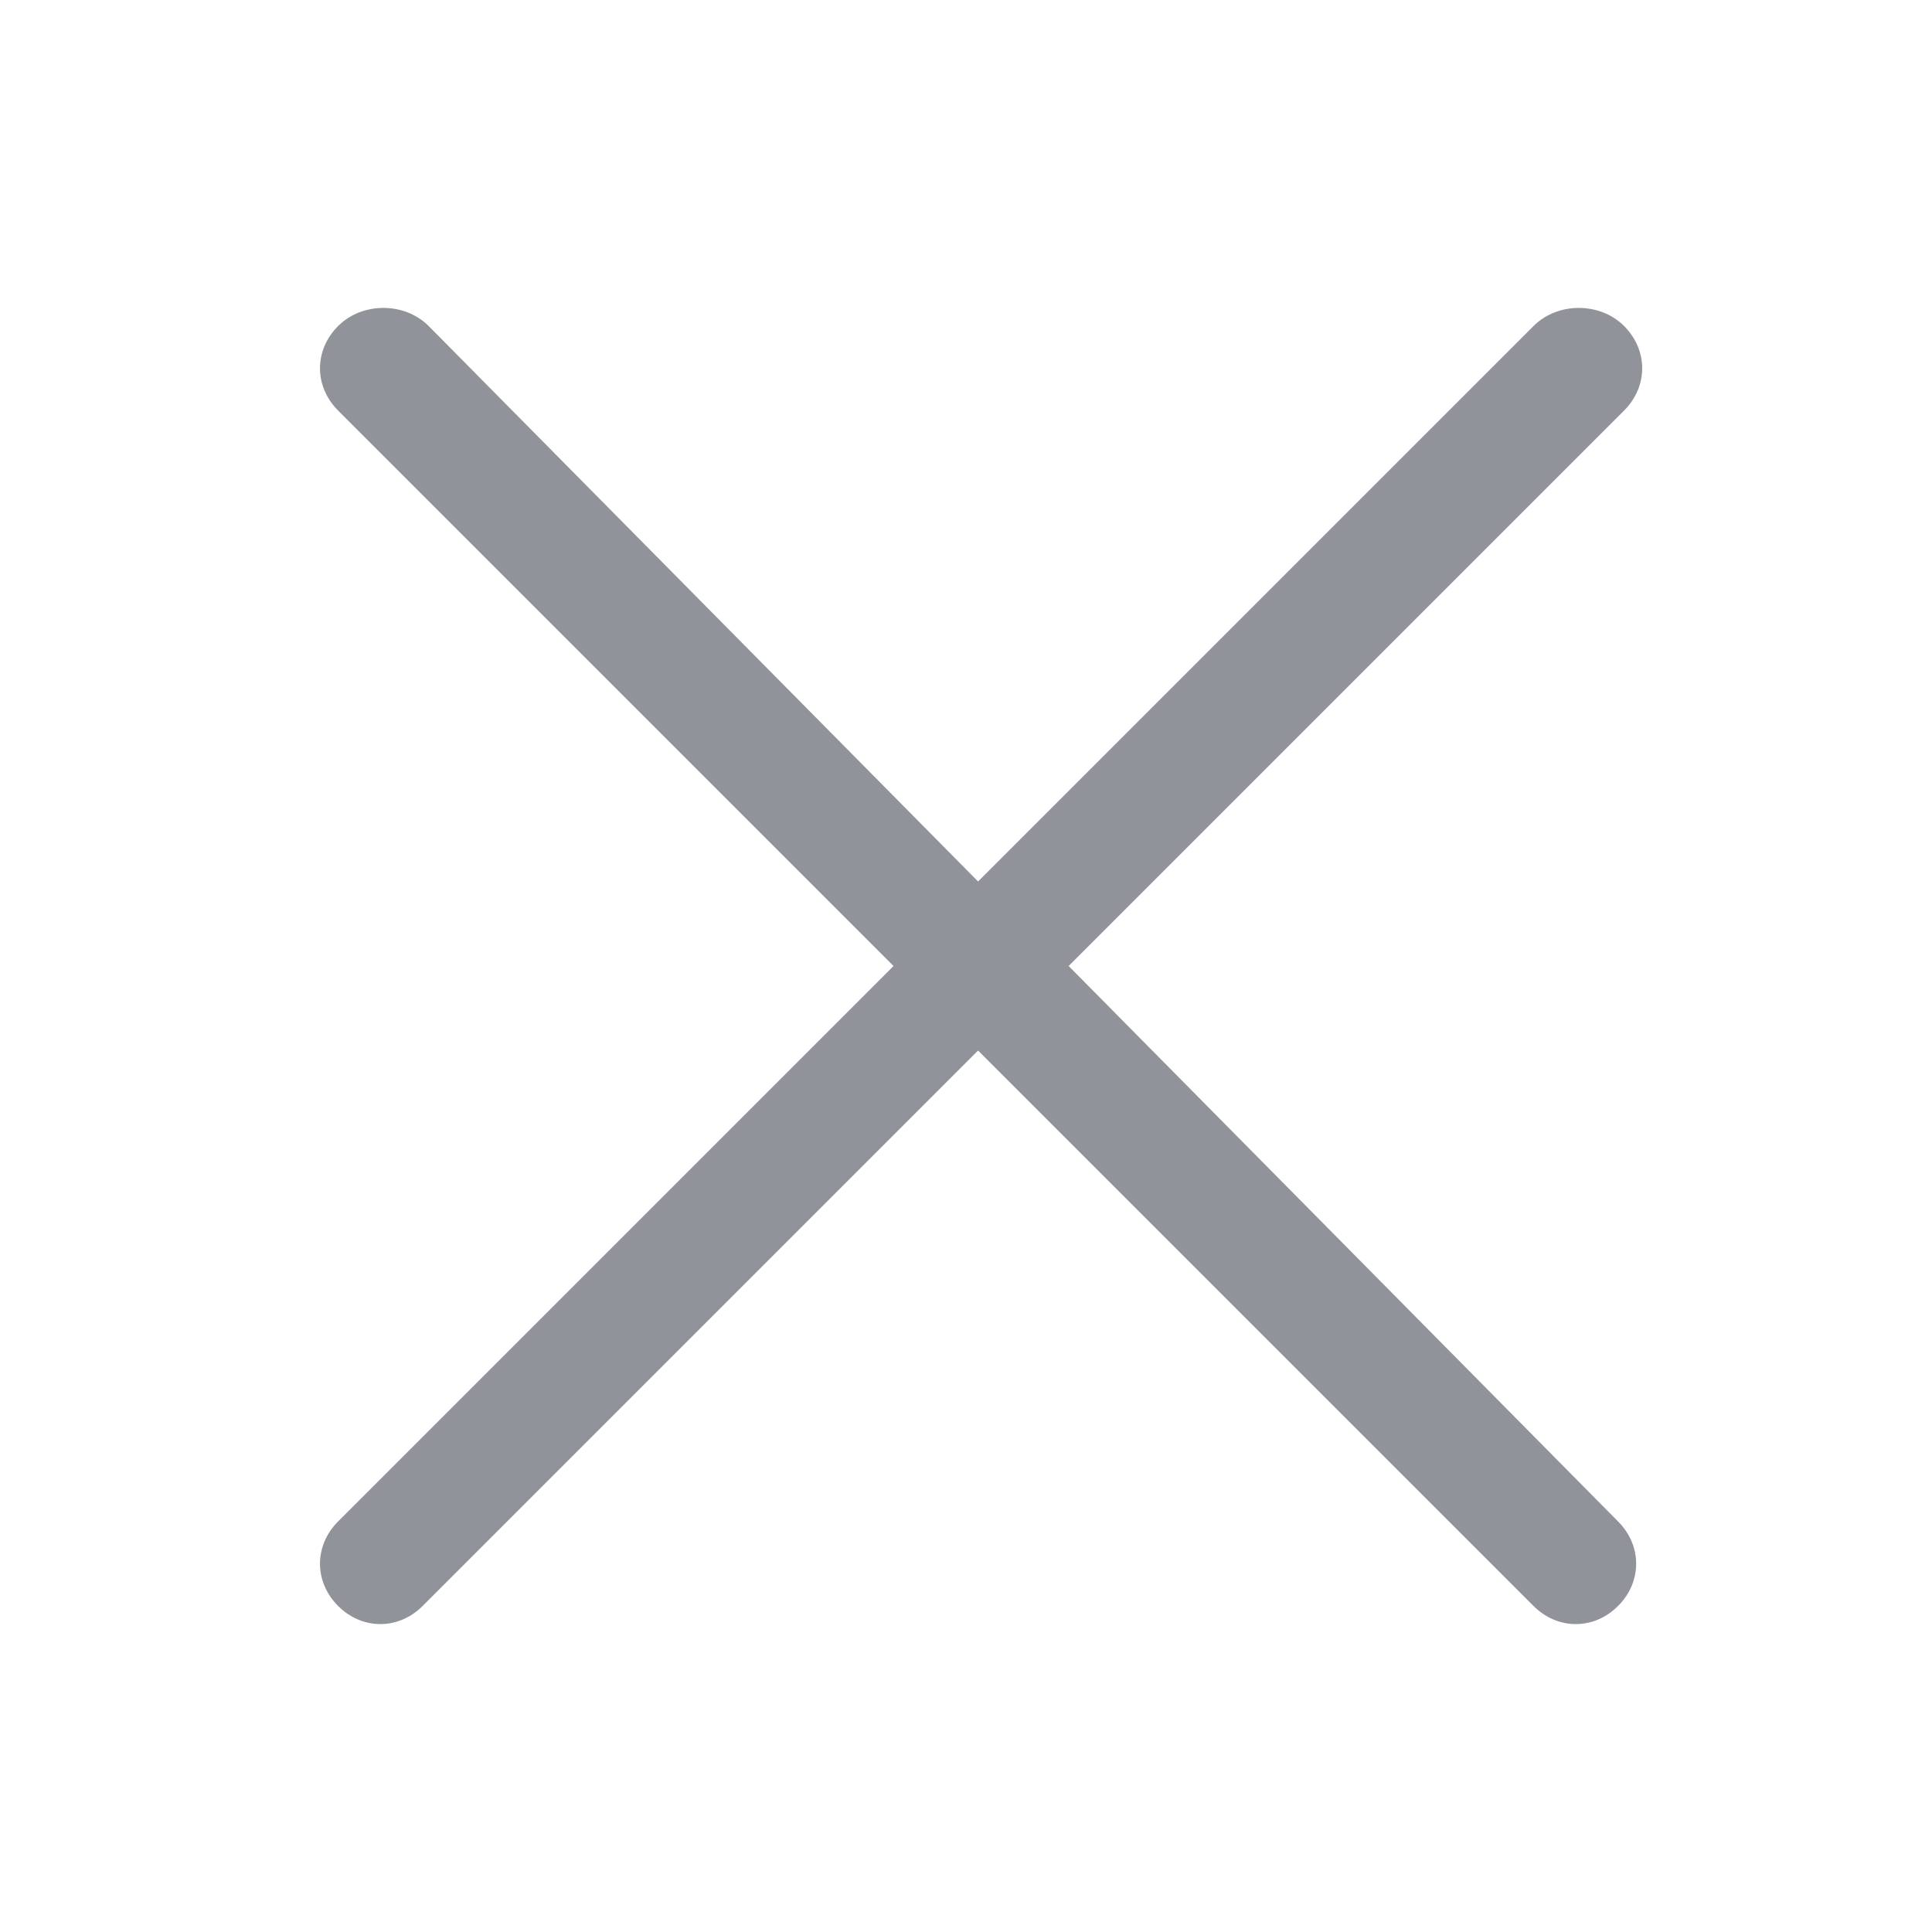
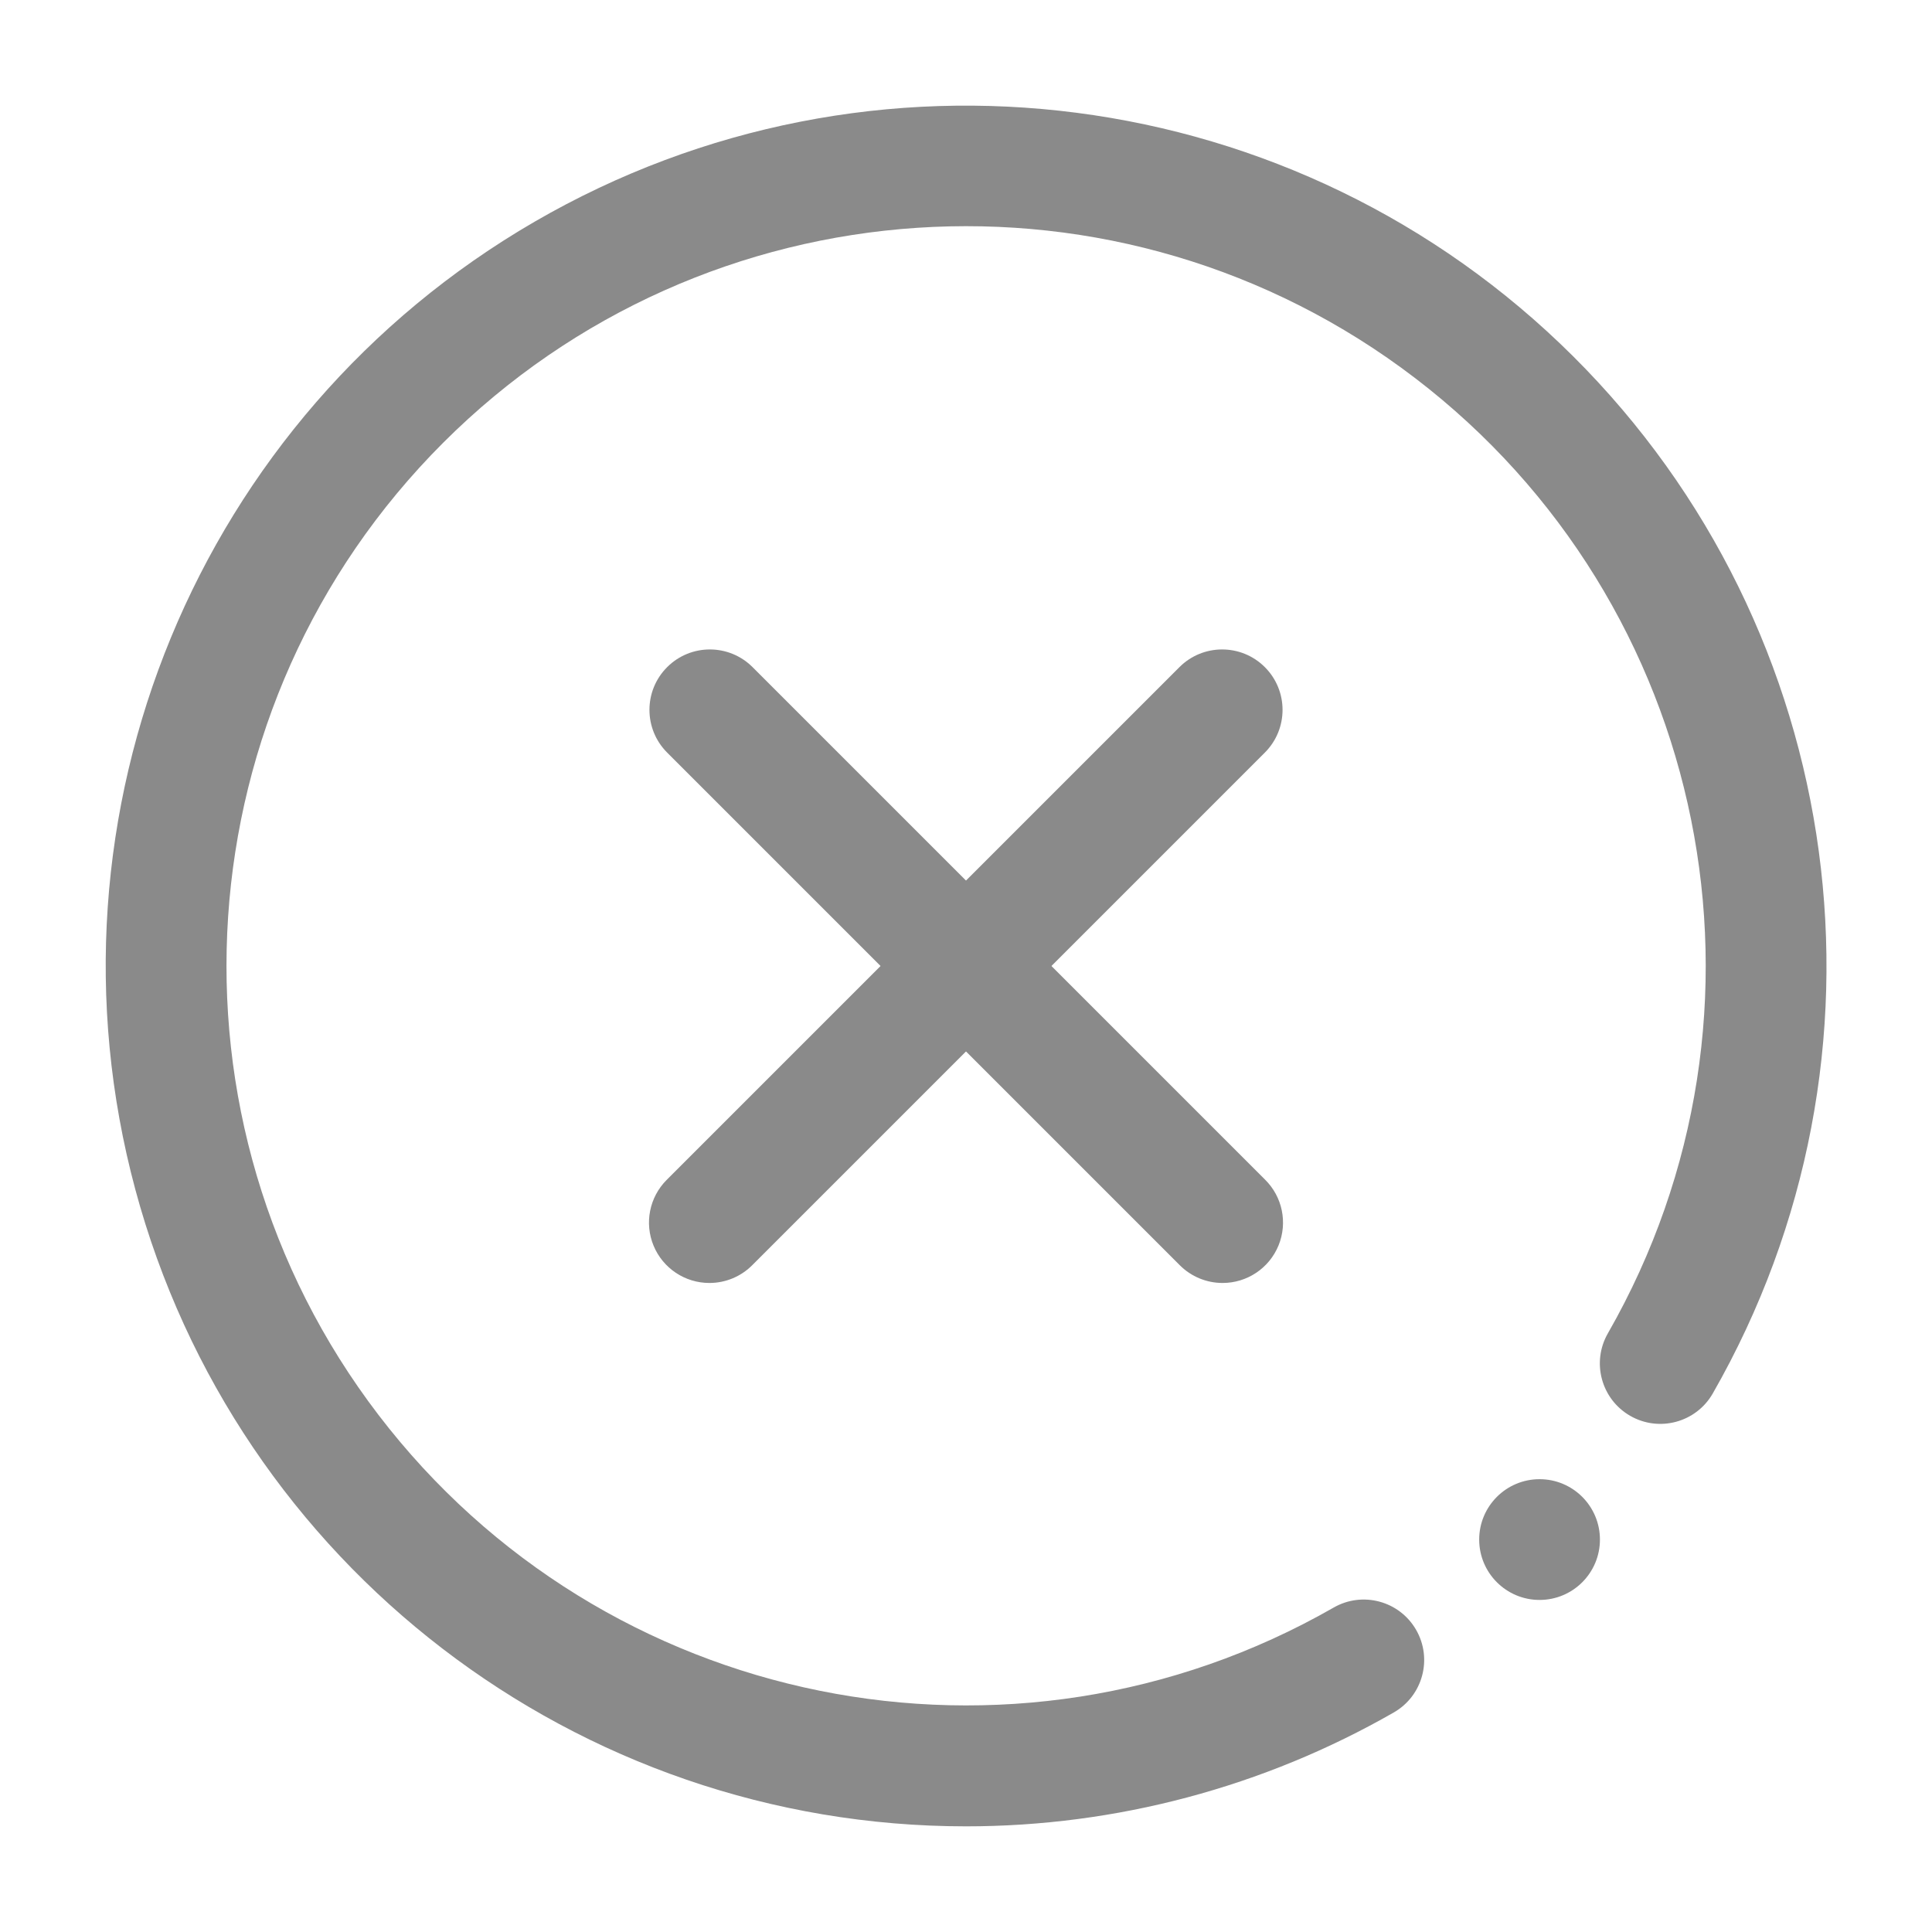
- <svg xmlns="http://www.w3.org/2000/svg" t="1648281882396" class="icon" viewBox="0 0 1024 1024" version="1.1" p-id="2564" width="12" height="12">
+ <svg xmlns="http://www.w3.org/2000/svg" t="1649830660384" class="icon" viewBox="0 0 1024 1024" version="1.1" p-id="2563" width="12" height="12">
  <defs>
    <style type="text/css">@font-face { font-family: feedback-iconfont; src: url("//at.alicdn.com/t/font_1031158_u69w8yhxdu.woff2?t=1630033759944") format("woff2"), url("//at.alicdn.com/t/font_1031158_u69w8yhxdu.woff?t=1630033759944") format("woff"), url("//at.alicdn.com/t/font_1031158_u69w8yhxdu.ttf?t=1630033759944") format("truetype"); }
</style>
  </defs>
-   <path d="M812.8 172.8l-294.4 294.4-291.2-294.4C214.4 160 192 160 179.2 172.8s-12.8 32 0 44.8l294.4 294.4-294.4 294.4c-12.8 12.8-12.8 32 0 44.8s32 12.8 44.8 0l294.4-294.4 294.4 294.4c12.8 12.8 32 12.8 44.8 0s12.8-32 0-44.8L566.4 512l294.4-294.4c12.8-12.8 12.8-32 0-44.8s-35.2-12.8-48 0z" fill="#909399" p-id="2565" />
+   <path d="M816 816m-32 0a32 32 0 1 0 64 0 32 32 0 1 0-64 0Z" p-id="2564" fill="#8a8a8a" />
+   <path d="M512 968a456 456 0 1 1 395.76-229.36 32 32 0 0 1-55.52-32 392 392 0 1 0-145.44 145.44 32 32 0 0 1 32 55.52A456 456 0 0 1 512 968z" p-id="2565" fill="#8a8a8a" />
+   <path d="M376 680a32 32 0 0 1-22.64-54.64L625.12 353.6a32 32 0 1 1 45.28 45.28L398.88 670.4A32 32 0 0 1 376 680z" p-id="2566" fill="#8a8a8a" />
+   <path d="M648 680a32 32 0 0 1-22.64-9.36L353.6 398.88a32 32 0 0 1 45.28-45.28L670.4 625.12A32 32 0 0 1 648 680z" p-id="2567" fill="#8a8a8a" />
</svg>
